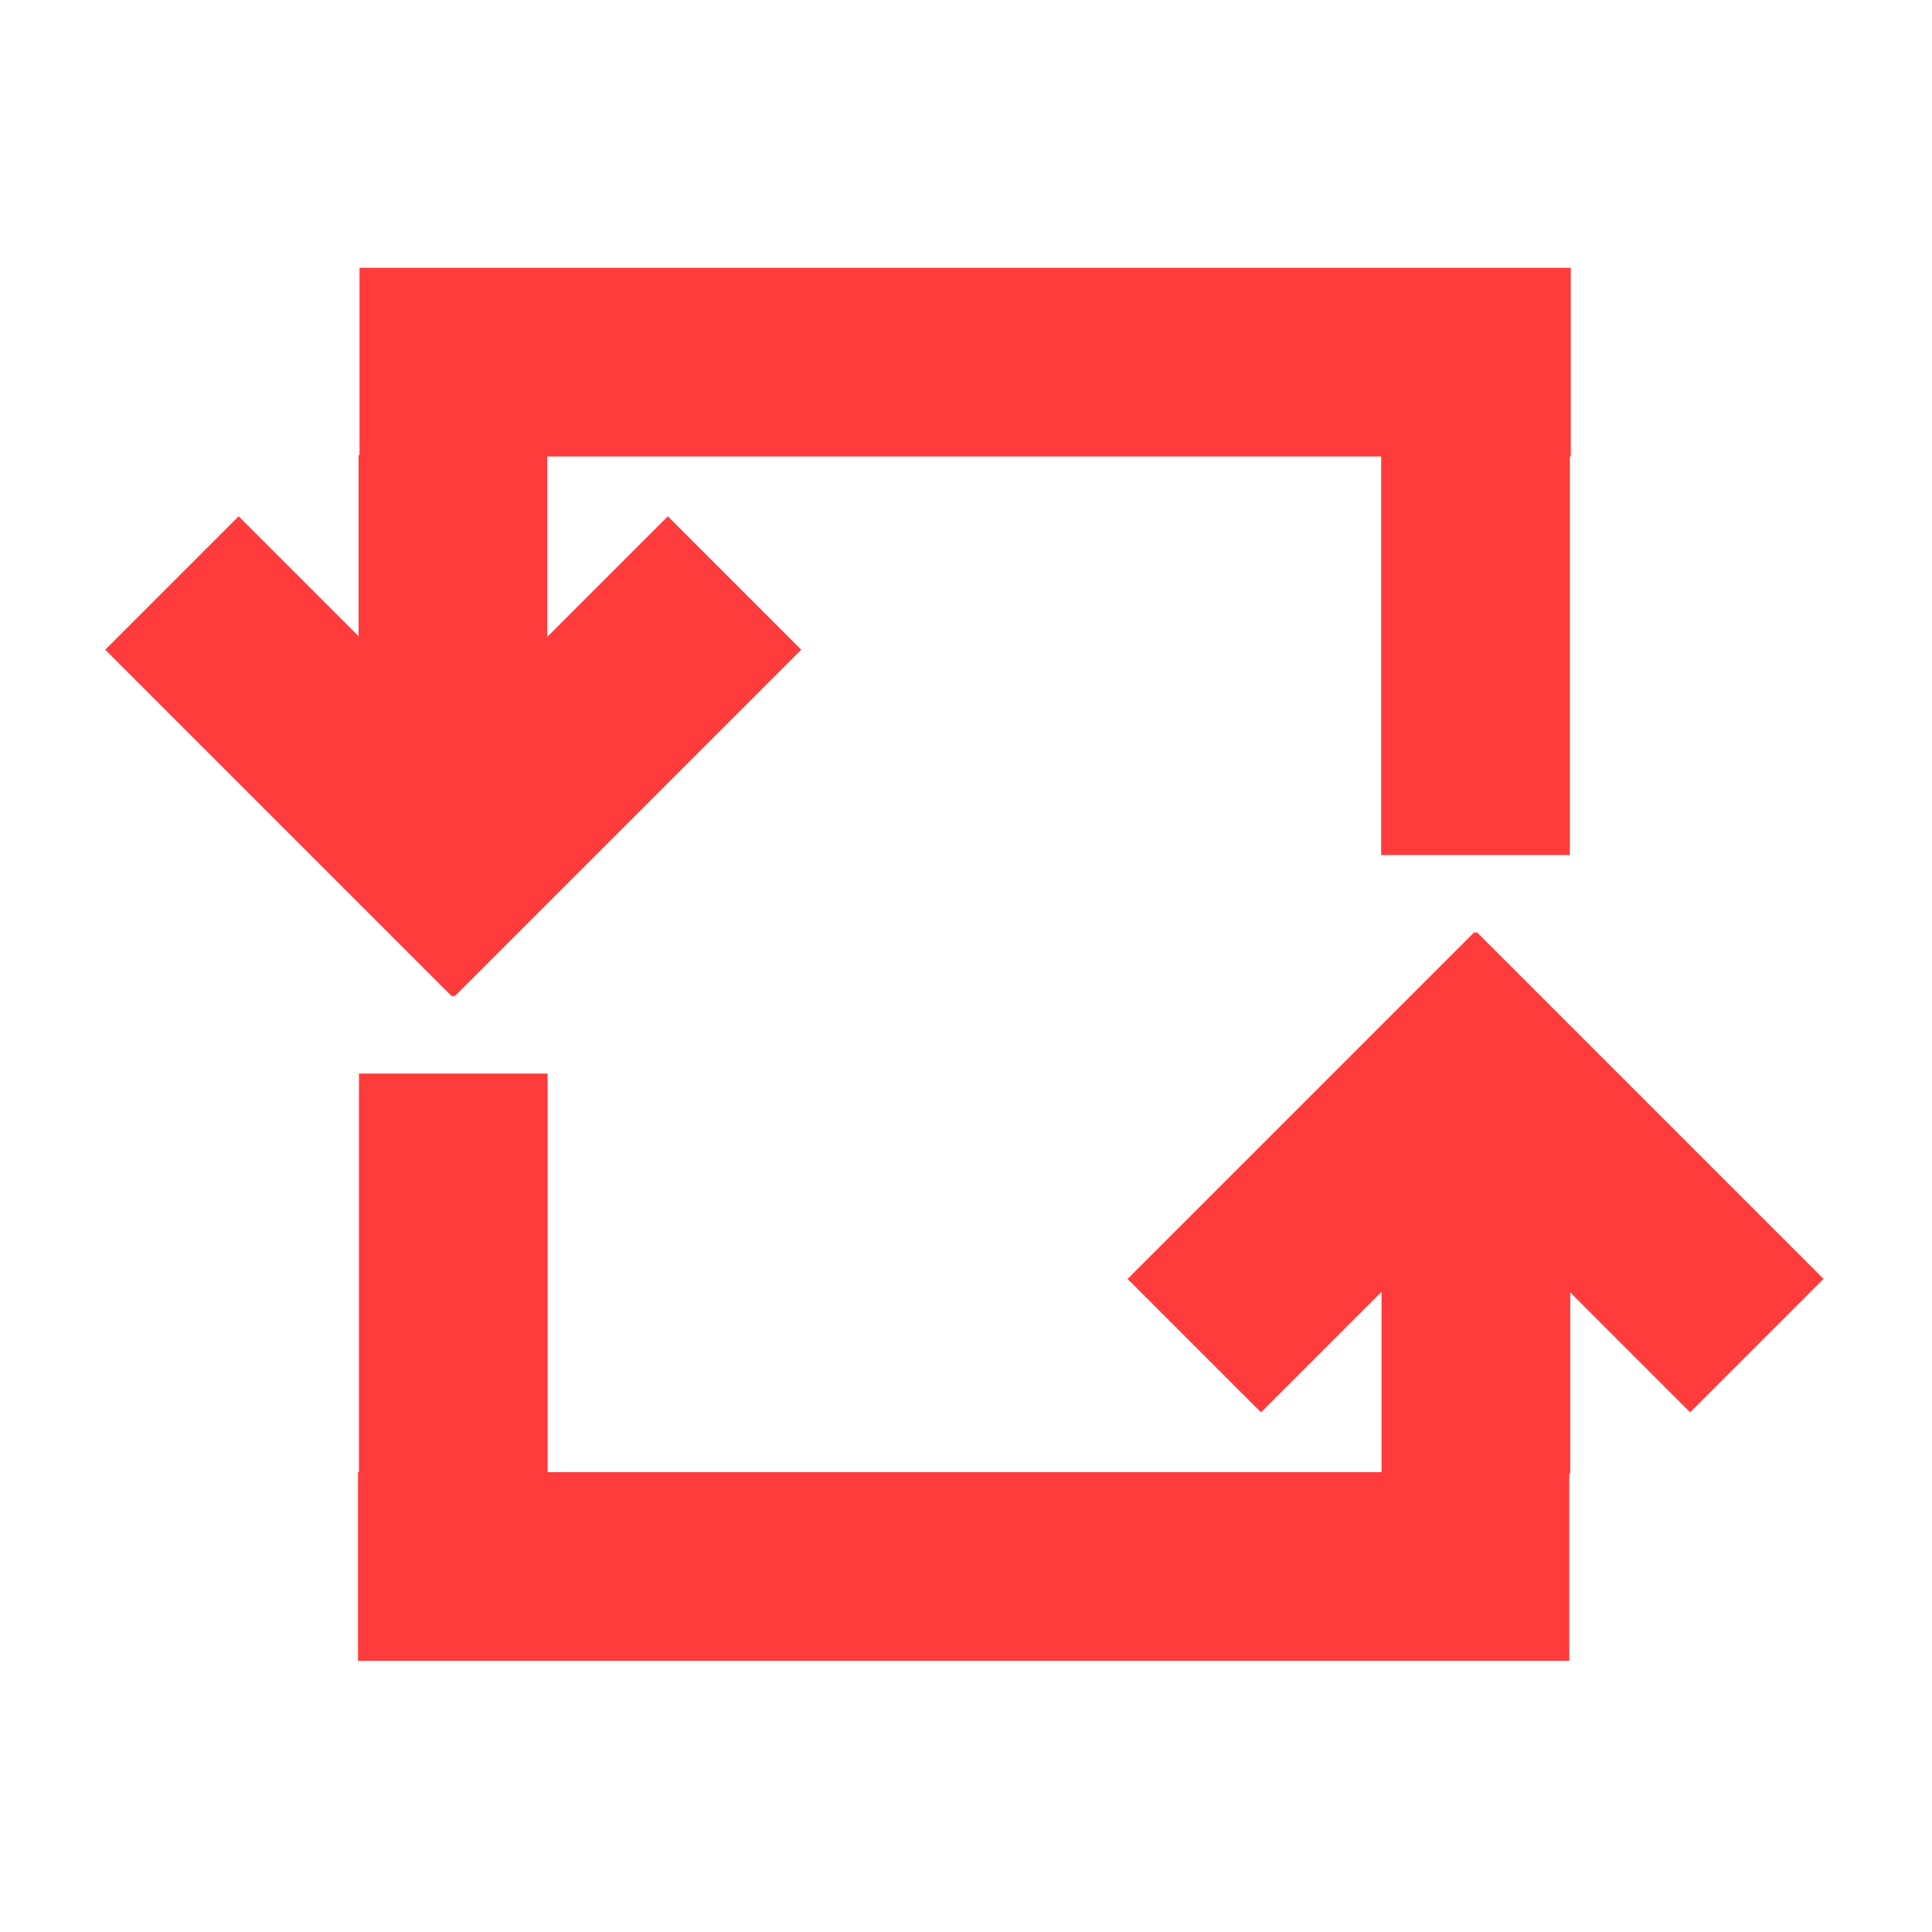
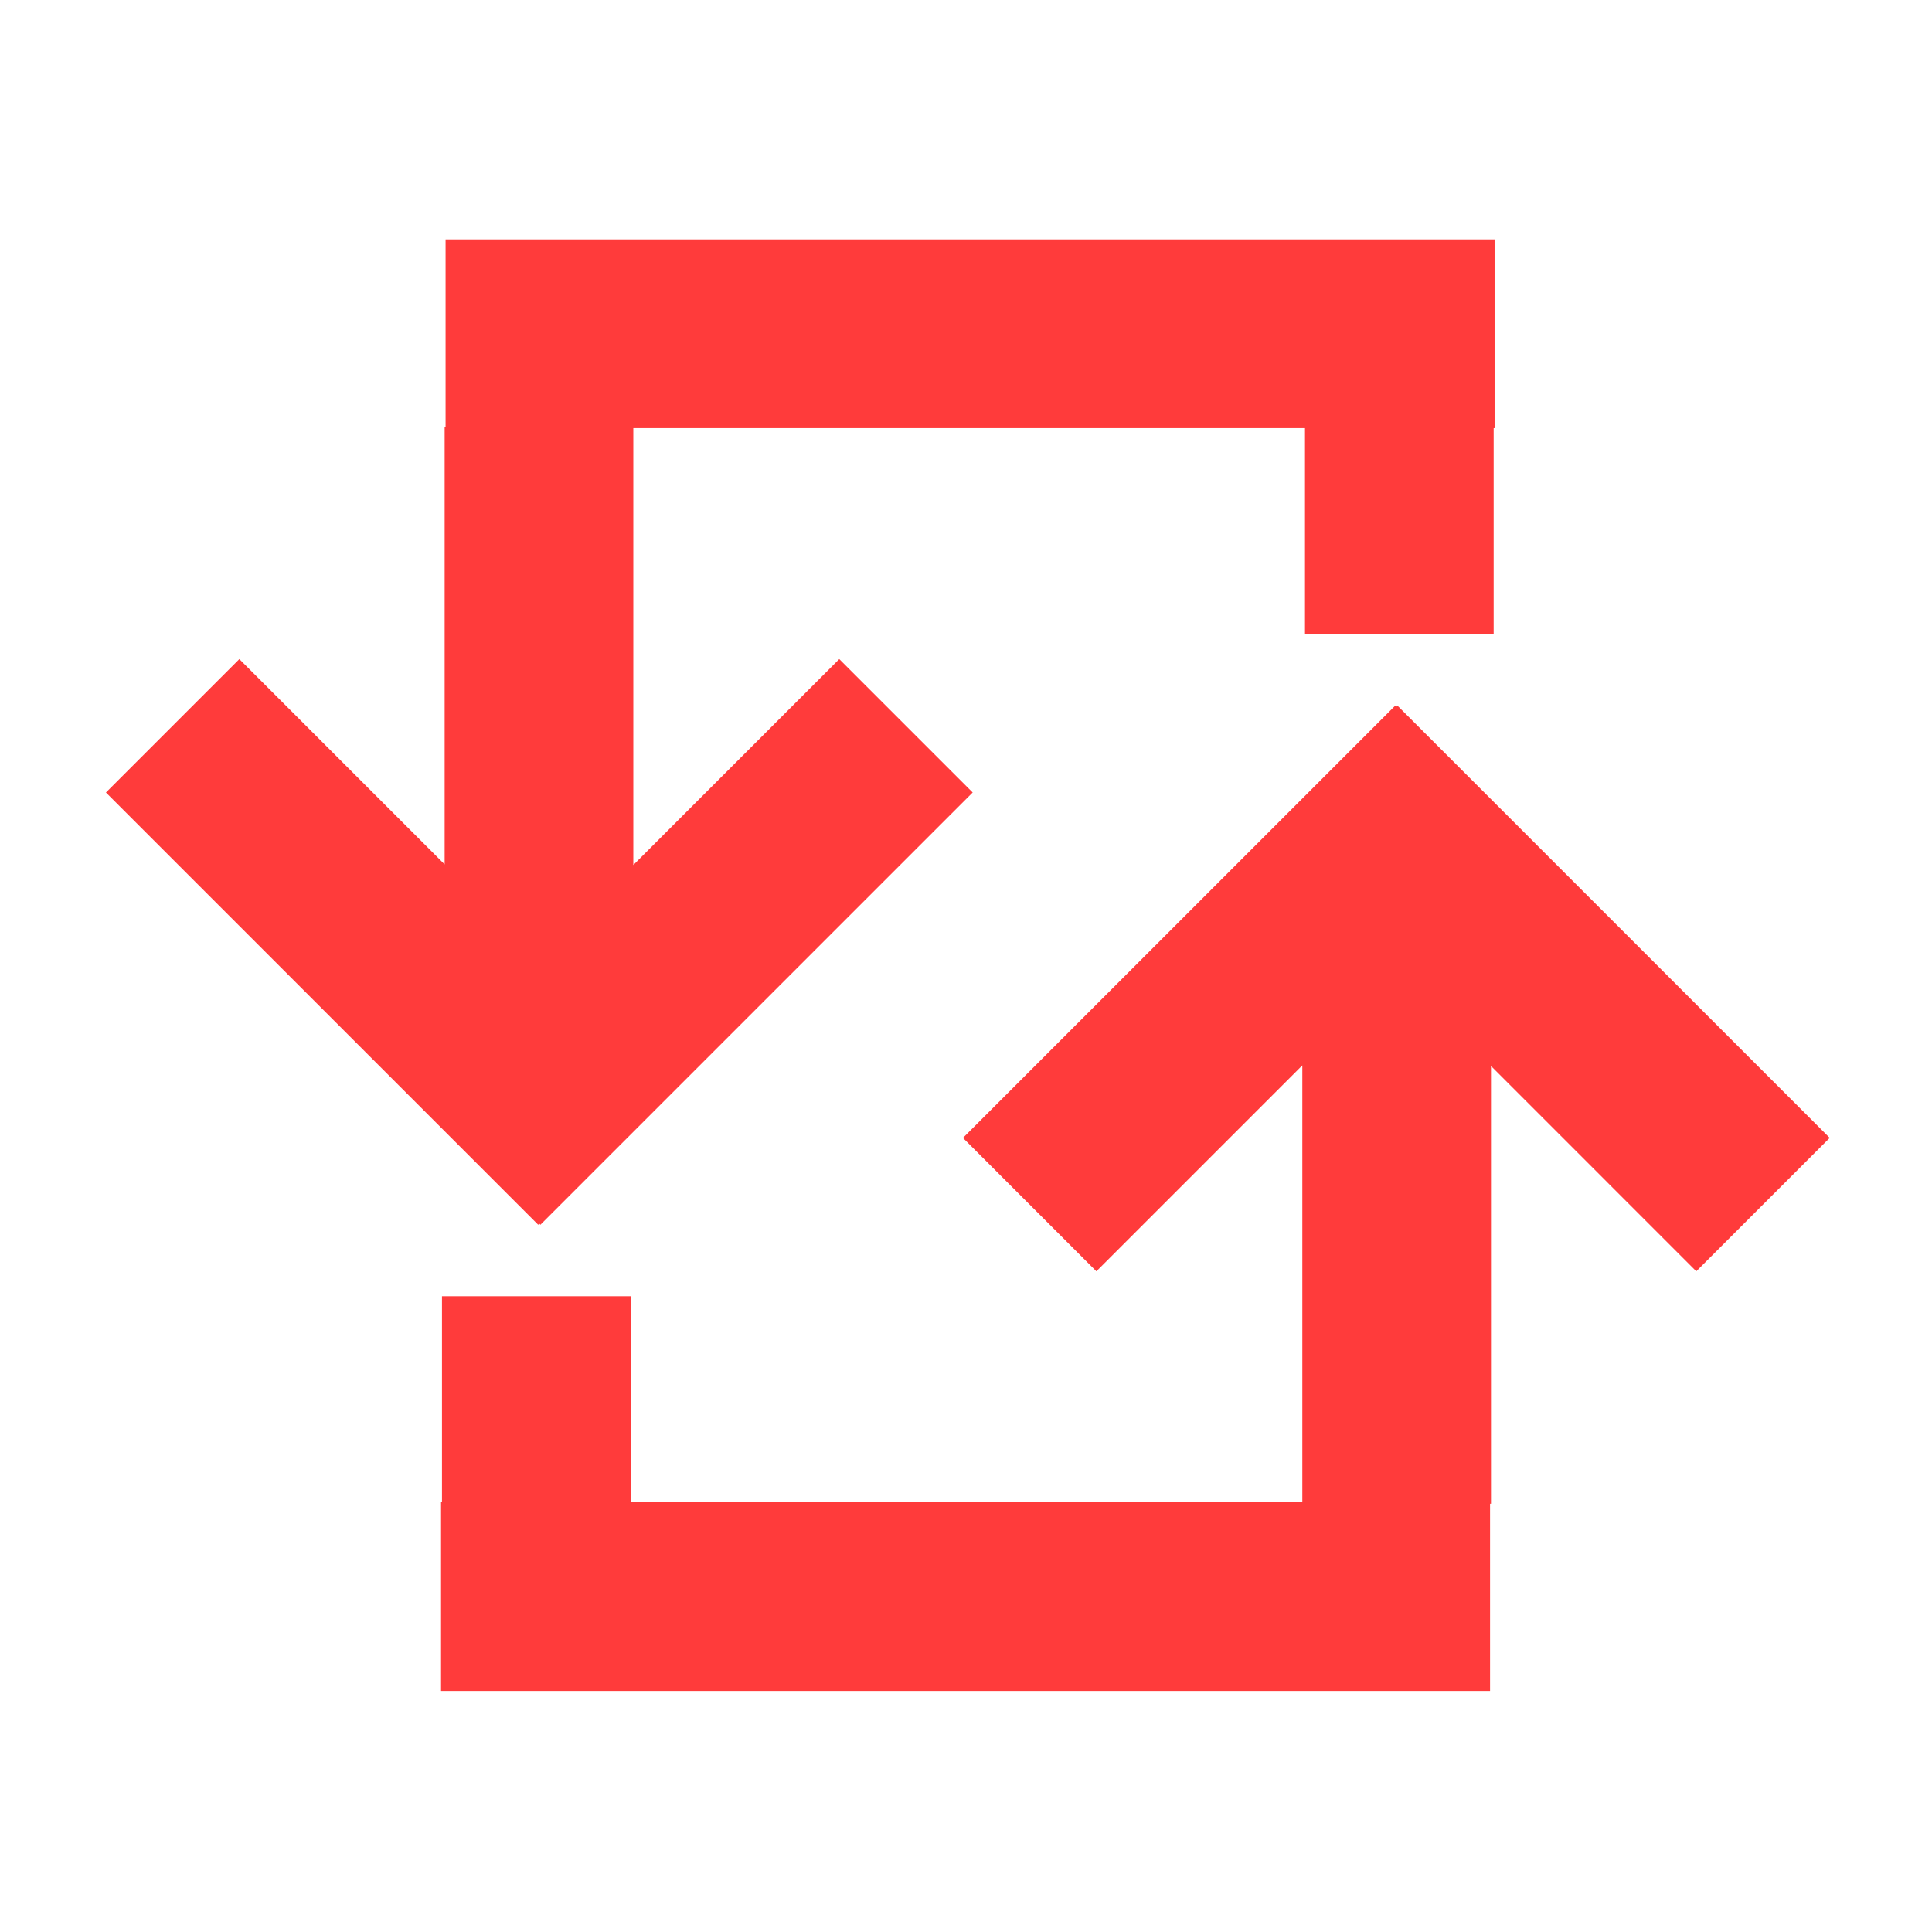
<svg xmlns="http://www.w3.org/2000/svg" width="512px" height="512px" viewBox="0 0 512 512" version="1.1">
  <g id="reload" stroke="none" stroke-width="1" fill="none" fill-rule="evenodd">
-     <path d="M391.337,247 L483.261,338.924 L447.906,374.279 L416.127,342.502 L416.128,390.513 L415.88,390.512 L415.88,440.135 L94.88,440.135 L94.88,390.135 L95.127,390.134 L95.128,284.513 L145.128,284.513 L145.127,390.134 L366.127,390.134 L366.127,342.33 L334.175,374.283 L298.82,338.928 L390.744,247.004 L391.039,247.299 L391.337,247 Z M416.275,70.97 L416.275,120.97 L416.028,120.971 L416.028,226.592 L366.028,226.592 L366.028,120.971 L145.028,120.971 L145.028,168.775 L176.98,136.821 L212.336,172.177 L120.412,264.101 L120.117,263.806 L119.818,264.105 L27.894,172.181 L63.25,136.825 L95.028,168.603 L95.028,120.592 L95.275,120.593 L95.275,70.97 L416.275,70.97 Z" id="Combined-Shape" fill="#FF3B3B" />
+     <path d="M370.337,187 L484.888,301.551 L449.533,336.907 L395.127,282.501 L395.128,398.513 L394.88,398.512 L394.88,448.135 L116.88,448.135 L116.88,398.135 L117.127,398.134 L117.128,343.513 L167.128,343.513 L167.127,398.134 L345.127,398.134 L345.127,282.331 L290.548,336.911 L255.192,301.555 L369.744,187.004 L370.038,187.298 L370.337,187 Z" id="Combined-Shape" fill="#FF3B3B" />
+     <path d="M281.53,63.44 L396.081,177.991 L360.726,213.346 L306.32,158.941 L306.32,274.953 L306.073,274.952 L306.073,324.575 L28.073,324.575 L28.073,274.575 L28.32,274.574 L28.32,219.953 L78.32,219.953 L78.32,274.574 L256.32,274.574 L256.32,158.771 L201.74,213.35 L166.385,177.995 L280.936,63.444 L281.231,63.738 L281.53,63.44 Z" id="Combined-Shape" fill="#FF3B3B" transform="translate(212.077, 194.0072) rotate(-180) translate(-212.077, -194.0072) " />
  </g>
</svg>
